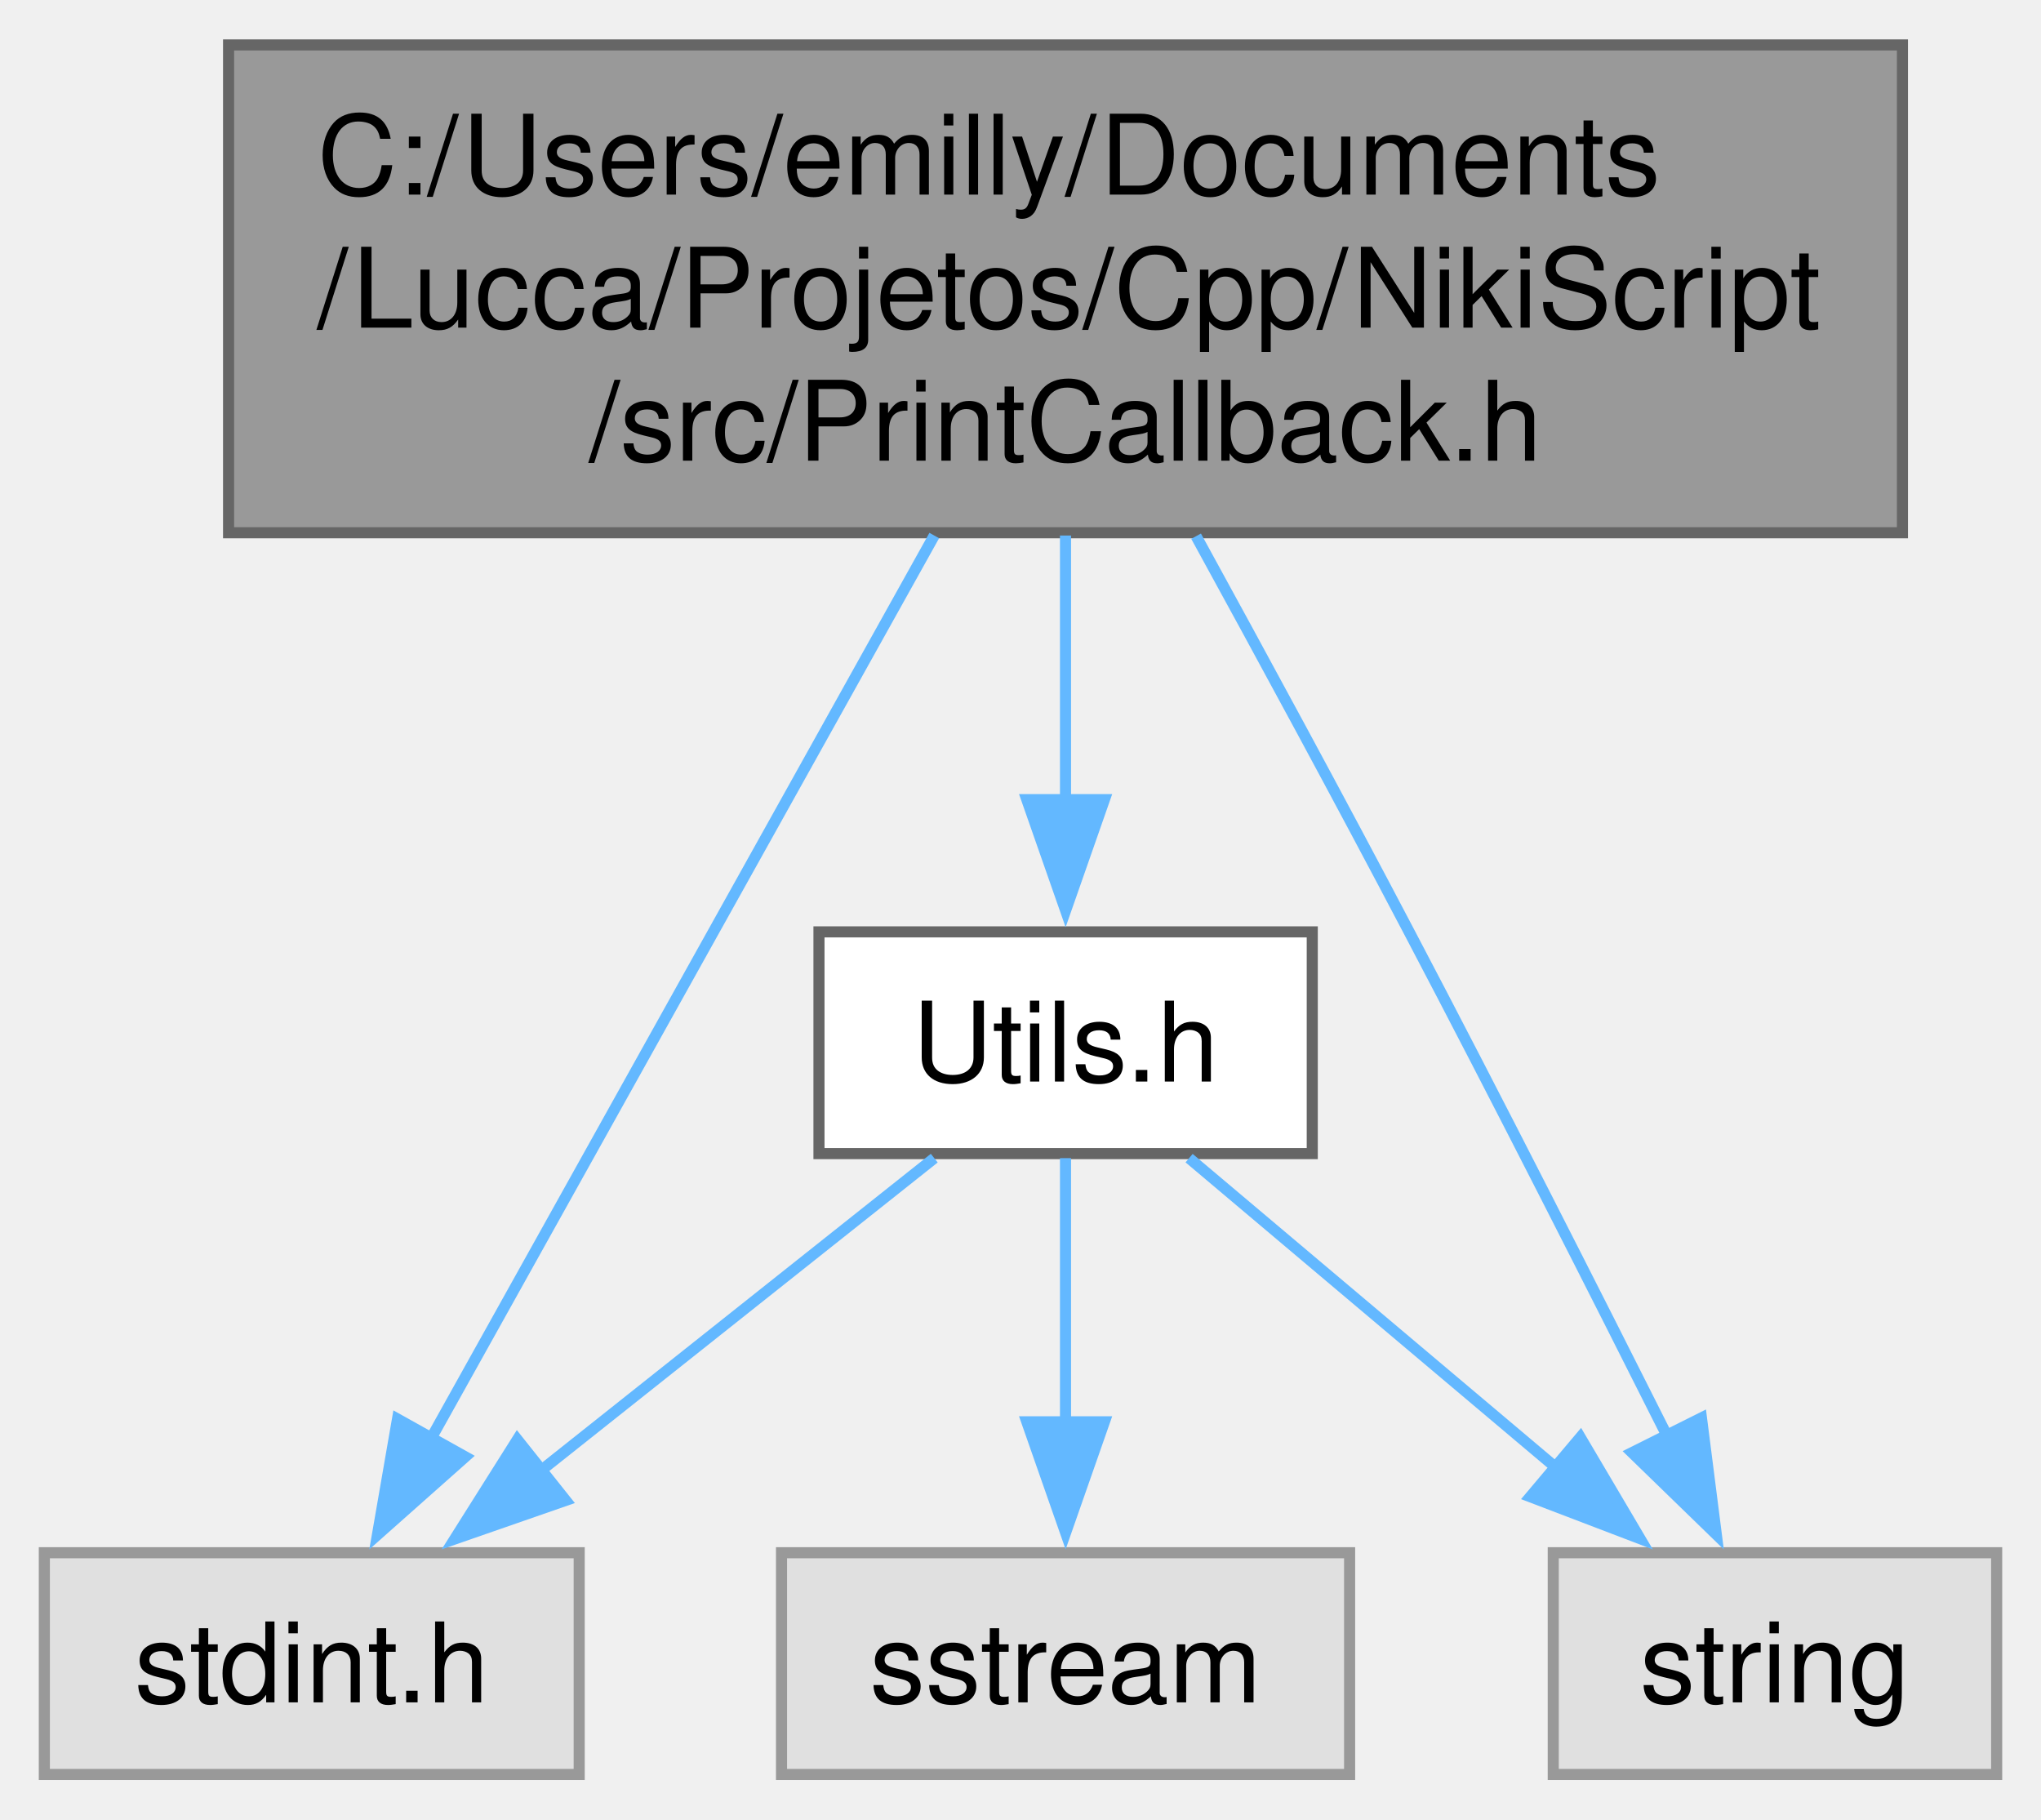
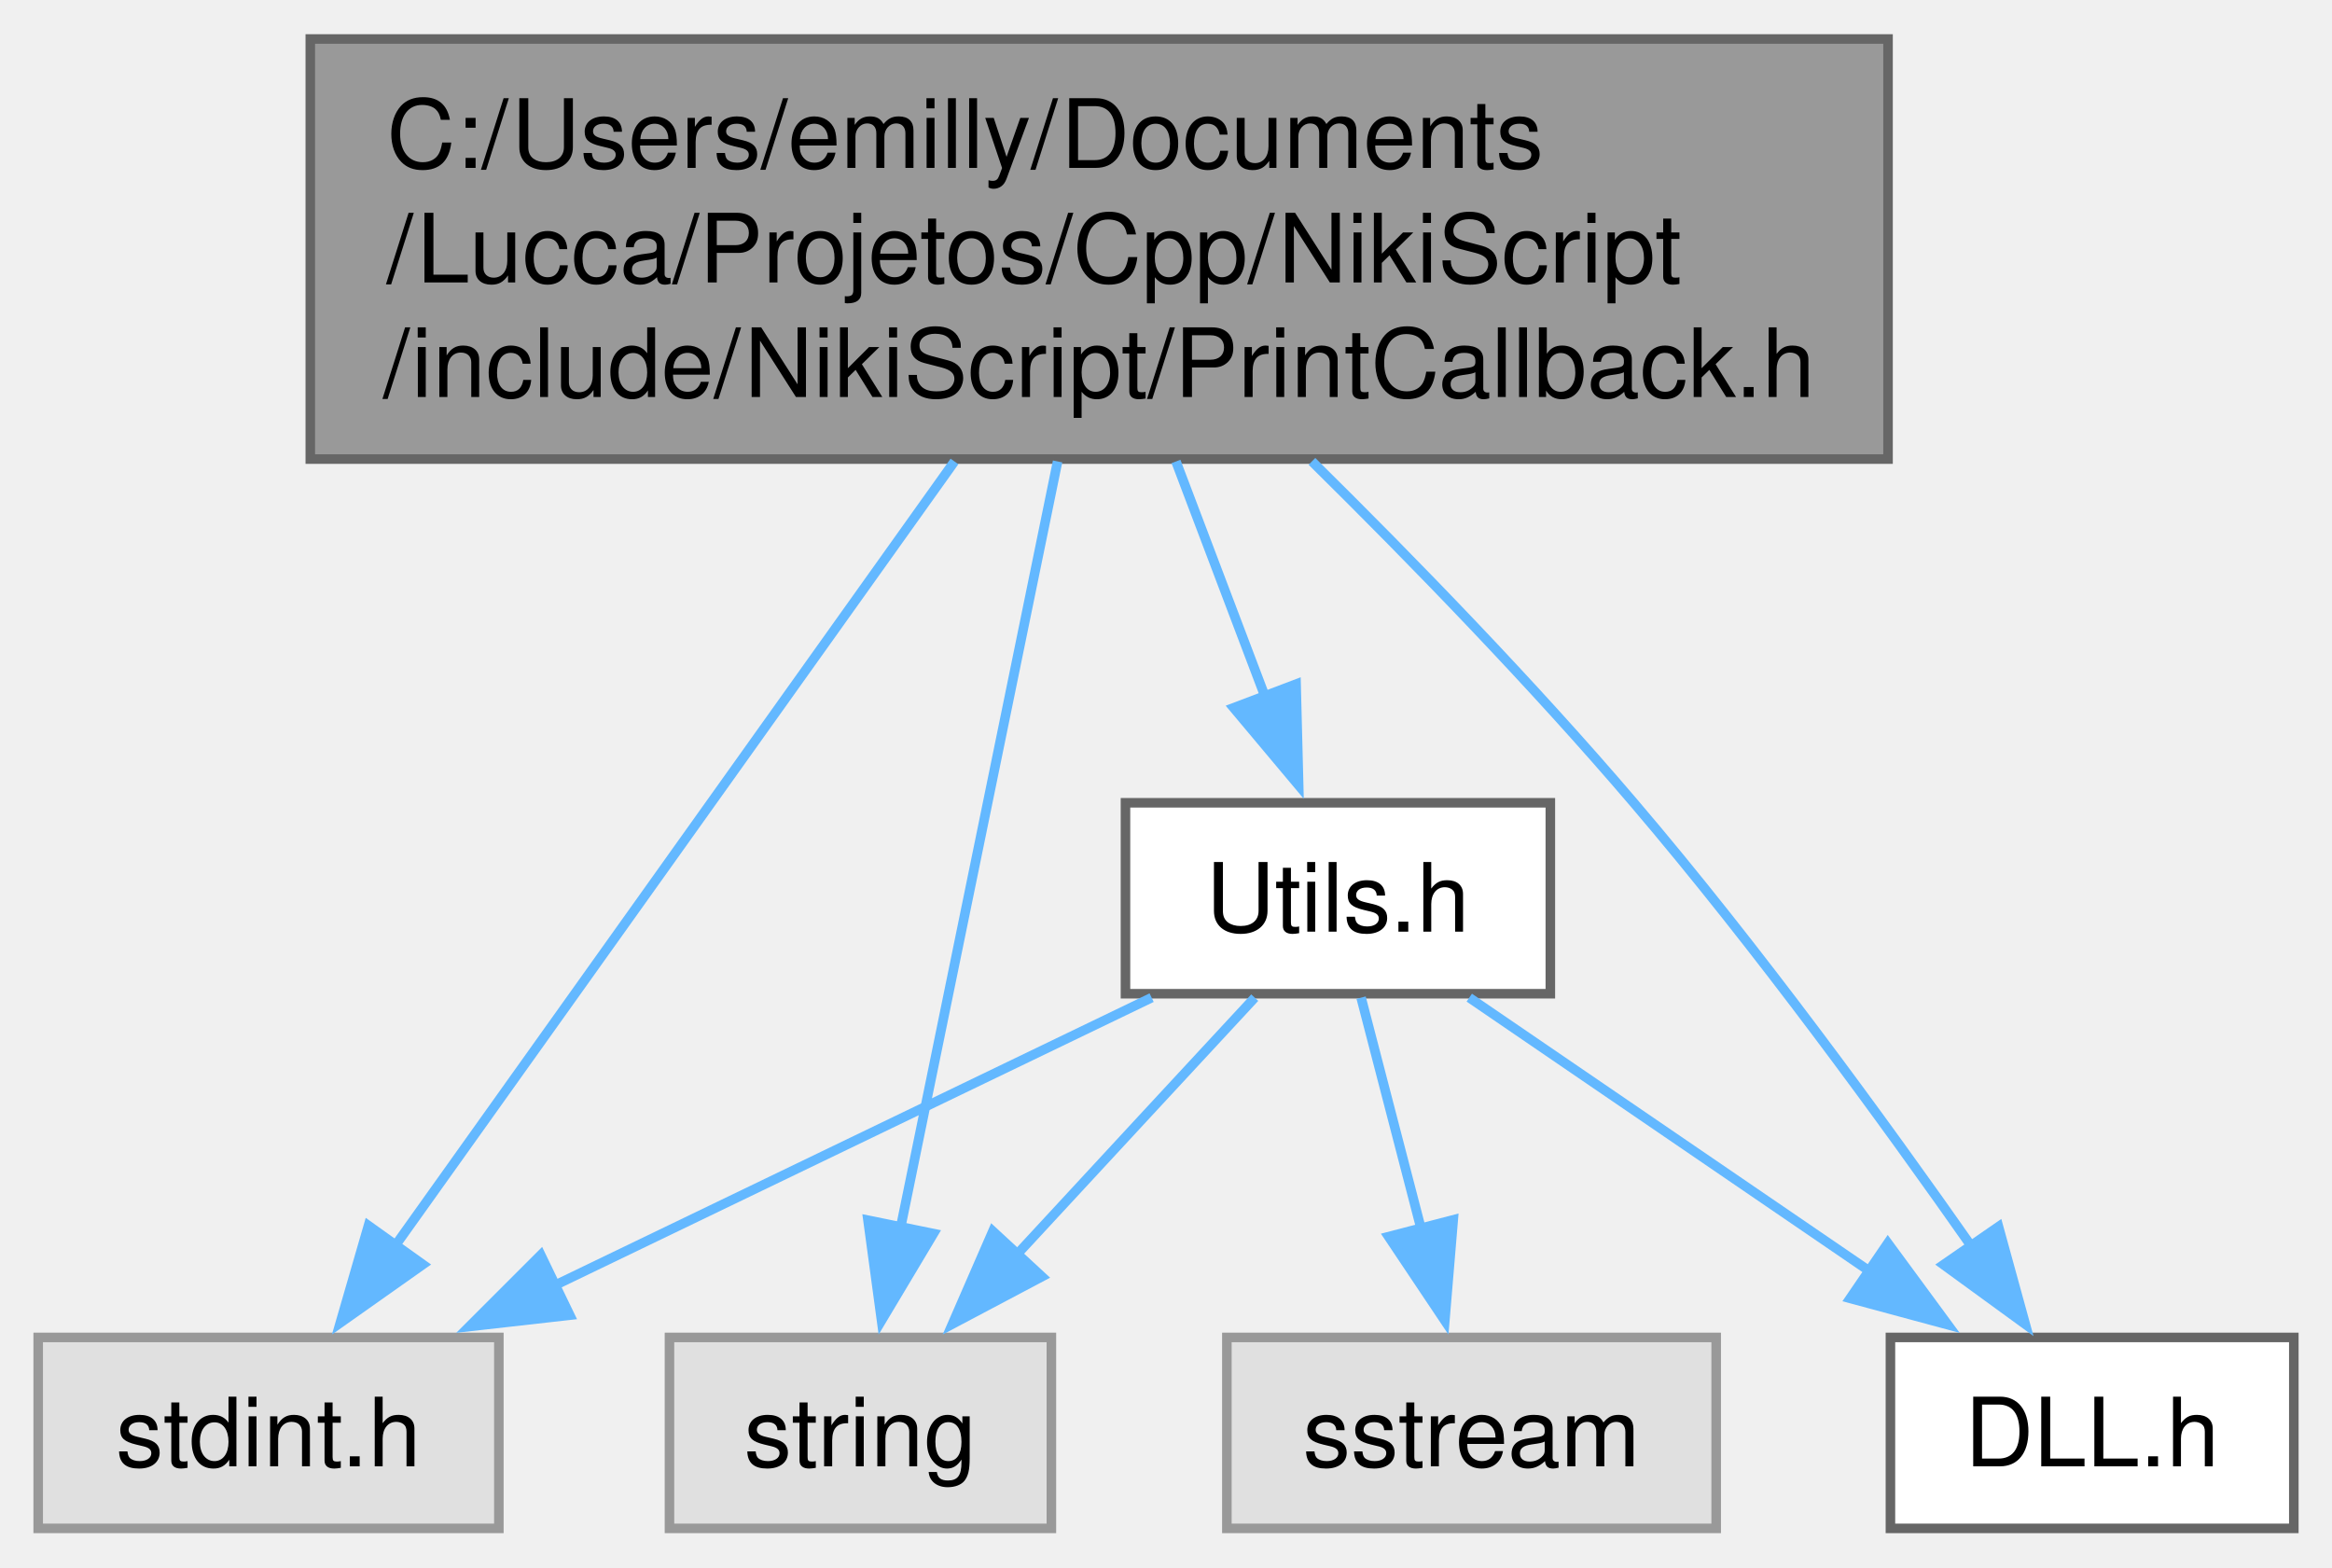
- <svg xmlns="http://www.w3.org/2000/svg" xmlns:xlink="http://www.w3.org/1999/xlink" width="184pt" height="164pt" viewBox="0.00 0.00 184.12 164.00">
+ <svg xmlns="http://www.w3.org/2000/svg" xmlns:xlink="http://www.w3.org/1999/xlink" width="244pt" height="164pt" viewBox="0.00 0.00 244.25 164.00">
  <g id="graph0" class="graph" transform="scale(1 1) rotate(0) translate(4 160)">
    <g id="Node000001" class="node">
      <g id="a_Node000001">
        <a xlink:title=" ">
-           <polygon fill="#999999" stroke="#666666" points="167.62,-156 16.62,-156 16.62,-112 167.62,-112 167.62,-156" />
-           <text text-anchor="start" x="24.62" y="-142.5" font-family="Helvetica,sans-Serif" font-size="10.00">C:/Users/emilly/Documents</text>
-           <text text-anchor="start" x="24.62" y="-130.5" font-family="Helvetica,sans-Serif" font-size="10.00">/Lucca/Projetos/Cpp/NikiScript</text>
-           <text text-anchor="middle" x="92.12" y="-118.5" font-family="Helvetica,sans-Serif" font-size="10.00">/src/PrintCallback.h</text>
+           <polygon fill="#999999" stroke="#666666" points="193.75,-156 28.5,-156 28.5,-112 193.75,-112 193.75,-156" />
+           <text text-anchor="start" x="36.5" y="-142.5" font-family="Helvetica,sans-Serif" font-size="10.00">C:/Users/emilly/Documents</text>
+           <text text-anchor="start" x="36.5" y="-130.5" font-family="Helvetica,sans-Serif" font-size="10.00">/Lucca/Projetos/Cpp/NikiScript</text>
+           <text text-anchor="middle" x="111.12" y="-118.5" font-family="Helvetica,sans-Serif" font-size="10.00">/include/NikiScript/PrintCallback.h</text>
        </a>
      </g>
    </g>
    <g id="Node000002" class="node">
      <g id="a_Node000002">
        <a xlink:title=" ">
          <polygon fill="#e0e0e0" stroke="#999999" points="48.25,-20 0,-20 0,0 48.25,0 48.25,-20" />
          <text text-anchor="middle" x="24.12" y="-6.5" font-family="Helvetica,sans-Serif" font-size="10.00">stdint.h</text>
        </a>
      </g>
    </g>
    <g id="edge1_Node000001_Node000002" class="edge">
      <g id="a_edge1_Node000001_Node000002">
        <a xlink:title=" ">
-           <path fill="none" stroke="#63b8ff" d="M80.28,-111.75C67.45,-88.74 47.18,-52.36 34.82,-30.19" />
-           <polygon fill="#63b8ff" stroke="#63b8ff" points="37.97,-28.65 30.05,-21.62 31.86,-32.06 37.97,-28.65" />
+           <path fill="none" stroke="#63b8ff" d="M95.97,-111.75C79.41,-88.53 53.15,-51.7 37.38,-29.59" />
+           <polygon fill="#63b8ff" stroke="#63b8ff" points="40.29,-27.64 31.64,-21.53 34.59,-31.71 40.29,-27.64" />
        </a>
      </g>
    </g>
    <g id="Node000003" class="node">
      <g id="a_Node000003">
        <a xlink:title=" ">
-           <polygon fill="#e0e0e0" stroke="#999999" points="176.12,-20 136.12,-20 136.12,0 176.12,0 176.12,-20" />
-           <text text-anchor="middle" x="156.12" y="-6.5" font-family="Helvetica,sans-Serif" font-size="10.00">string</text>
+           <polygon fill="#e0e0e0" stroke="#999999" points="106.12,-20 66.12,-20 66.12,0 106.12,0 106.12,-20" />
+           <text text-anchor="middle" x="86.12" y="-6.5" font-family="Helvetica,sans-Serif" font-size="10.00">string</text>
        </a>
      </g>
    </g>
    <g id="edge2_Node000001_Node000003" class="edge">
      <g id="a_edge2_Node000001_Node000003">
        <a xlink:title=" ">
-           <path fill="none" stroke="#63b8ff" d="M103.9,-111.69C109.75,-101.02 116.89,-87.87 123.12,-76 131.14,-60.75 139.96,-43.34 146.47,-30.38" />
-           <polygon fill="#63b8ff" stroke="#63b8ff" points="149.49,-32.16 150.83,-21.65 143.23,-29.03 149.49,-32.16" />
+           <path fill="none" stroke="#63b8ff" d="M106.77,-111.75C102.14,-89.16 94.87,-53.69 90.31,-31.42" />
+           <polygon fill="#63b8ff" stroke="#63b8ff" points="93.77,-30.88 88.33,-21.78 86.91,-32.28 93.77,-30.88" />
        </a>
      </g>
    </g>
    <g id="Node000004" class="node">
      <g id="a_Node000004">
-         <a xlink:href="_utils_8h.html" target="_top" xlink:title=" ">
-           <polygon fill="white" stroke="#666666" points="114.38,-76 69.88,-76 69.88,-56 114.38,-56 114.38,-76" />
-           <text text-anchor="middle" x="92.12" y="-62.5" font-family="Helvetica,sans-Serif" font-size="10.00">Utils.h</text>
+         <a xlink:href="_d_l_l_8h.html" target="_top" xlink:title=" ">
+           <polygon fill="white" stroke="#666666" points="236.25,-20 194,-20 194,0 236.25,0 236.25,-20" />
+           <text text-anchor="middle" x="215.12" y="-6.5" font-family="Helvetica,sans-Serif" font-size="10.00">DLL.h</text>
        </a>
      </g>
    </g>
    <g id="edge3_Node000001_Node000004" class="edge">
      <g id="a_edge3_Node000001_Node000004">
        <a xlink:title=" ">
-           <path fill="none" stroke="#63b8ff" d="M92.12,-111.75C92.12,-104.13 92.12,-95.53 92.12,-87.93" />
-           <polygon fill="#63b8ff" stroke="#63b8ff" points="95.63,-87.93 92.13,-77.93 88.63,-87.93 95.63,-87.93" />
-         </a>
-       </g>
-     </g>
-     <g id="edge4_Node000004_Node000002" class="edge">
-       <g id="a_edge4_Node000004_Node000002">
-         <a xlink:title=" ">
-           <path fill="none" stroke="#63b8ff" d="M80.28,-55.59C70.43,-47.77 56.19,-36.46 44.52,-27.19" />
-           <polygon fill="#63b8ff" stroke="#63b8ff" points="47.03,-24.72 37.02,-21.24 42.67,-30.2 47.03,-24.72" />
-         </a>
-       </g>
-     </g>
-     <g id="edge5_Node000004_Node000003" class="edge">
-       <g id="a_edge5_Node000004_Node000003">
-         <a xlink:title=" ">
-           <path fill="none" stroke="#63b8ff" d="M103.27,-55.59C112.45,-47.85 125.68,-36.69 136.61,-27.47" />
-           <polygon fill="#63b8ff" stroke="#63b8ff" points="138.56,-30.4 143.95,-21.27 134.05,-25.05 138.56,-30.4" />
+           <path fill="none" stroke="#63b8ff" d="M133.41,-111.76C143.99,-101.32 156.59,-88.35 167.12,-76 180.04,-60.86 193.38,-42.54 202.71,-29.22" />
+           <polygon fill="#63b8ff" stroke="#63b8ff" points="205.32,-31.6 208.13,-21.38 199.56,-27.62 205.32,-31.6" />
        </a>
      </g>
    </g>
    <g id="Node000005" class="node">
      <g id="a_Node000005">
-         <a xlink:title=" ">
-           <polygon fill="#e0e0e0" stroke="#999999" points="117.75,-20 66.5,-20 66.5,0 117.75,0 117.75,-20" />
-           <text text-anchor="middle" x="92.12" y="-6.5" font-family="Helvetica,sans-Serif" font-size="10.00">sstream</text>
+         <a xlink:href="_utils_8h.html" target="_top" xlink:title=" ">
+           <polygon fill="white" stroke="#666666" points="158.38,-76 113.88,-76 113.88,-56 158.38,-56 158.38,-76" />
+           <text text-anchor="middle" x="136.12" y="-62.5" font-family="Helvetica,sans-Serif" font-size="10.00">Utils.h</text>
        </a>
      </g>
    </g>
-     <g id="edge6_Node000004_Node000005" class="edge">
-       <g id="a_edge6_Node000004_Node000005">
+     <g id="edge4_Node000001_Node000005" class="edge">
+       <g id="a_edge4_Node000001_Node000005">
        <a xlink:title=" ">
-           <path fill="none" stroke="#63b8ff" d="M92.12,-55.59C92.12,-49.01 92.12,-39.96 92.12,-31.73" />
-           <polygon fill="#63b8ff" stroke="#63b8ff" points="95.63,-31.81 92.13,-21.81 88.63,-31.81 95.63,-31.81" />
+           <path fill="none" stroke="#63b8ff" d="M119.17,-111.75C122.17,-103.85 125.56,-94.9 128.51,-87.1" />
+           <polygon fill="#63b8ff" stroke="#63b8ff" points="131.75,-88.43 132.02,-77.83 125.21,-85.95 131.75,-88.43" />
+         </a>
+       </g>
+     </g>
+     <g id="edge5_Node000005_Node000002" class="edge">
+       <g id="a_edge5_Node000005_Node000002">
+         <a xlink:title=" ">
+           <path fill="none" stroke="#63b8ff" d="M116.62,-55.59C99.38,-47.28 73.97,-35.03 54.14,-25.47" />
+           <polygon fill="#63b8ff" stroke="#63b8ff" points="55.68,-22.33 45.15,-21.14 52.64,-28.63 55.68,-22.33" />
+         </a>
+       </g>
+     </g>
+     <g id="edge6_Node000005_Node000003" class="edge">
+       <g id="a_edge6_Node000005_Node000003">
+         <a xlink:title=" ">
+           <path fill="none" stroke="#63b8ff" d="M127.42,-55.59C120.53,-48.16 110.73,-37.58 102.41,-28.58" />
+           <polygon fill="#63b8ff" stroke="#63b8ff" points="105.13,-26.37 95.76,-21.41 99.99,-31.12 105.13,-26.37" />
+         </a>
+       </g>
+     </g>
+     <g id="edge8_Node000005_Node000004" class="edge">
+       <g id="a_edge8_Node000005_Node000004">
+         <a xlink:title=" ">
+           <path fill="none" stroke="#63b8ff" d="M149.89,-55.59C161.48,-47.67 178.32,-36.16 191.99,-26.82" />
+           <polygon fill="#63b8ff" stroke="#63b8ff" points="193.73,-29.87 200.01,-21.33 189.78,-24.09 193.73,-29.87" />
+         </a>
+       </g>
+     </g>
+     <g id="Node000006" class="node">
+       <g id="a_Node000006">
+         <a xlink:title=" ">
+           <polygon fill="#e0e0e0" stroke="#999999" points="175.75,-20 124.5,-20 124.5,0 175.75,0 175.75,-20" />
+           <text text-anchor="middle" x="150.12" y="-6.5" font-family="Helvetica,sans-Serif" font-size="10.00">sstream</text>
+         </a>
+       </g>
+     </g>
+     <g id="edge7_Node000005_Node000006" class="edge">
+       <g id="a_edge7_Node000005_Node000006">
+         <a xlink:title=" ">
+           <path fill="none" stroke="#63b8ff" d="M138.56,-55.59C140.29,-48.93 142.67,-39.75 144.83,-31.44" />
+           <polygon fill="#63b8ff" stroke="#63b8ff" points="148.21,-32.32 147.33,-21.76 141.44,-30.56 148.21,-32.32" />
        </a>
      </g>
    </g>
  </g>
</svg>
